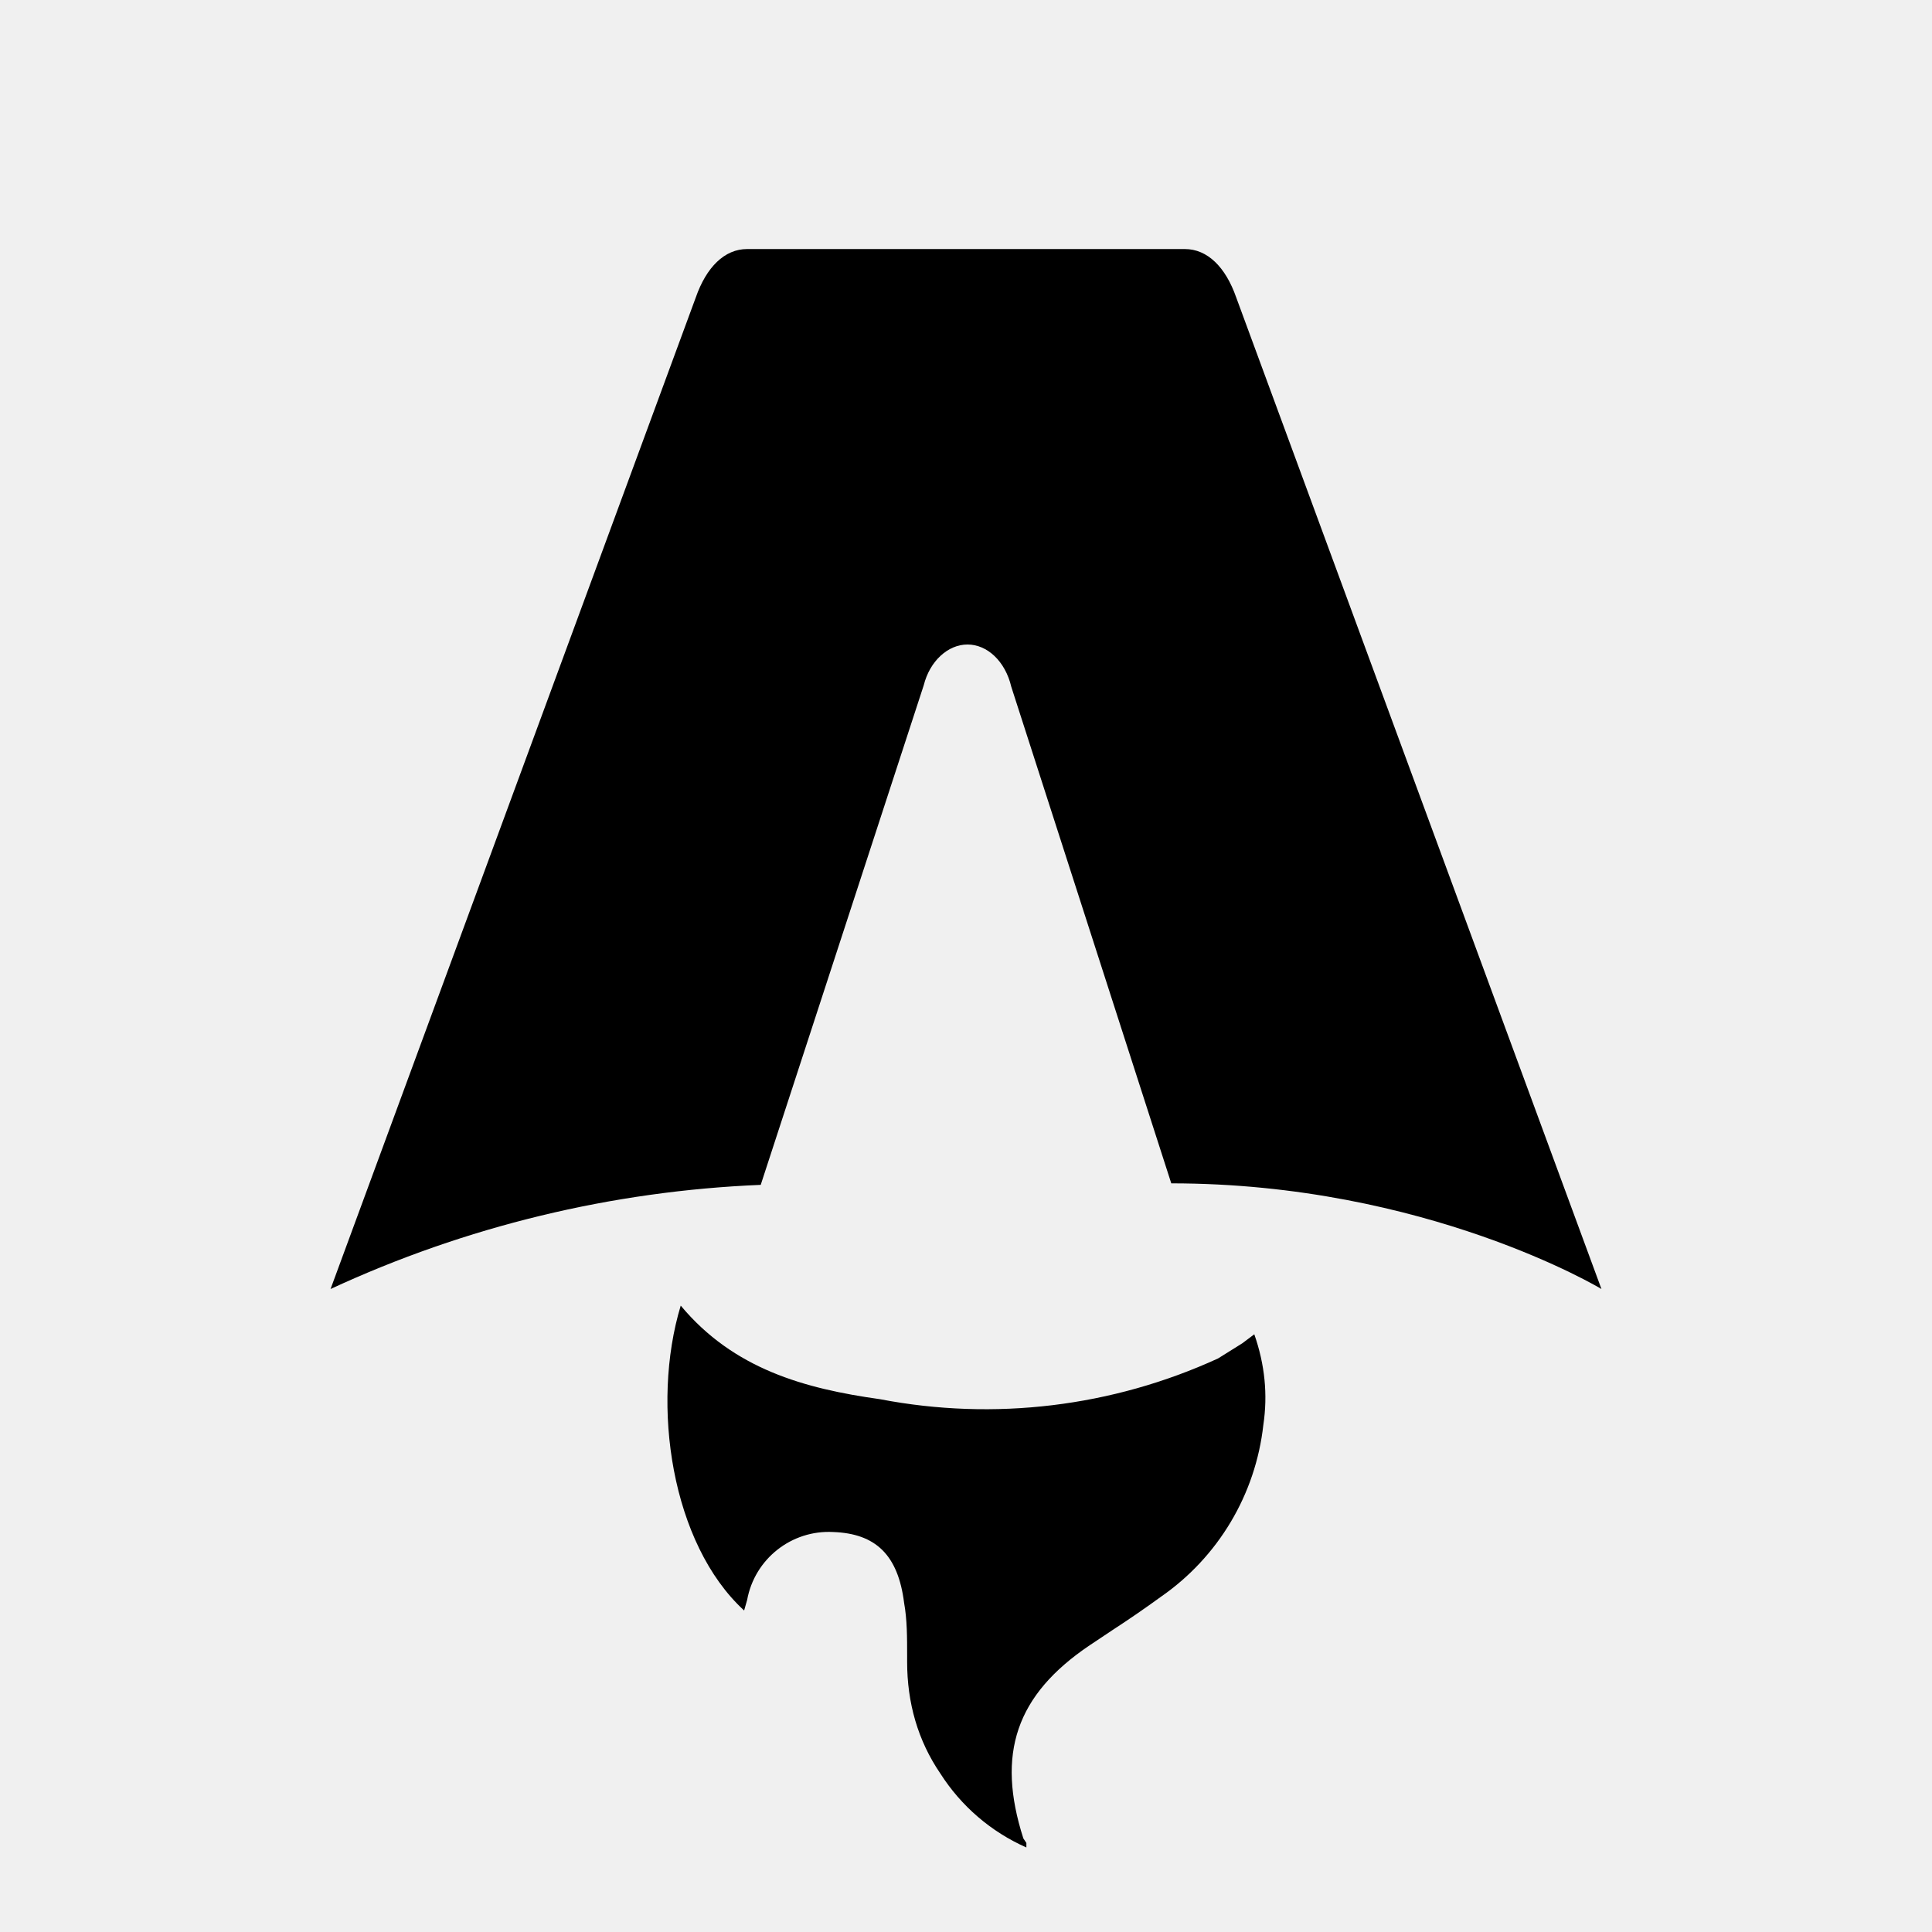
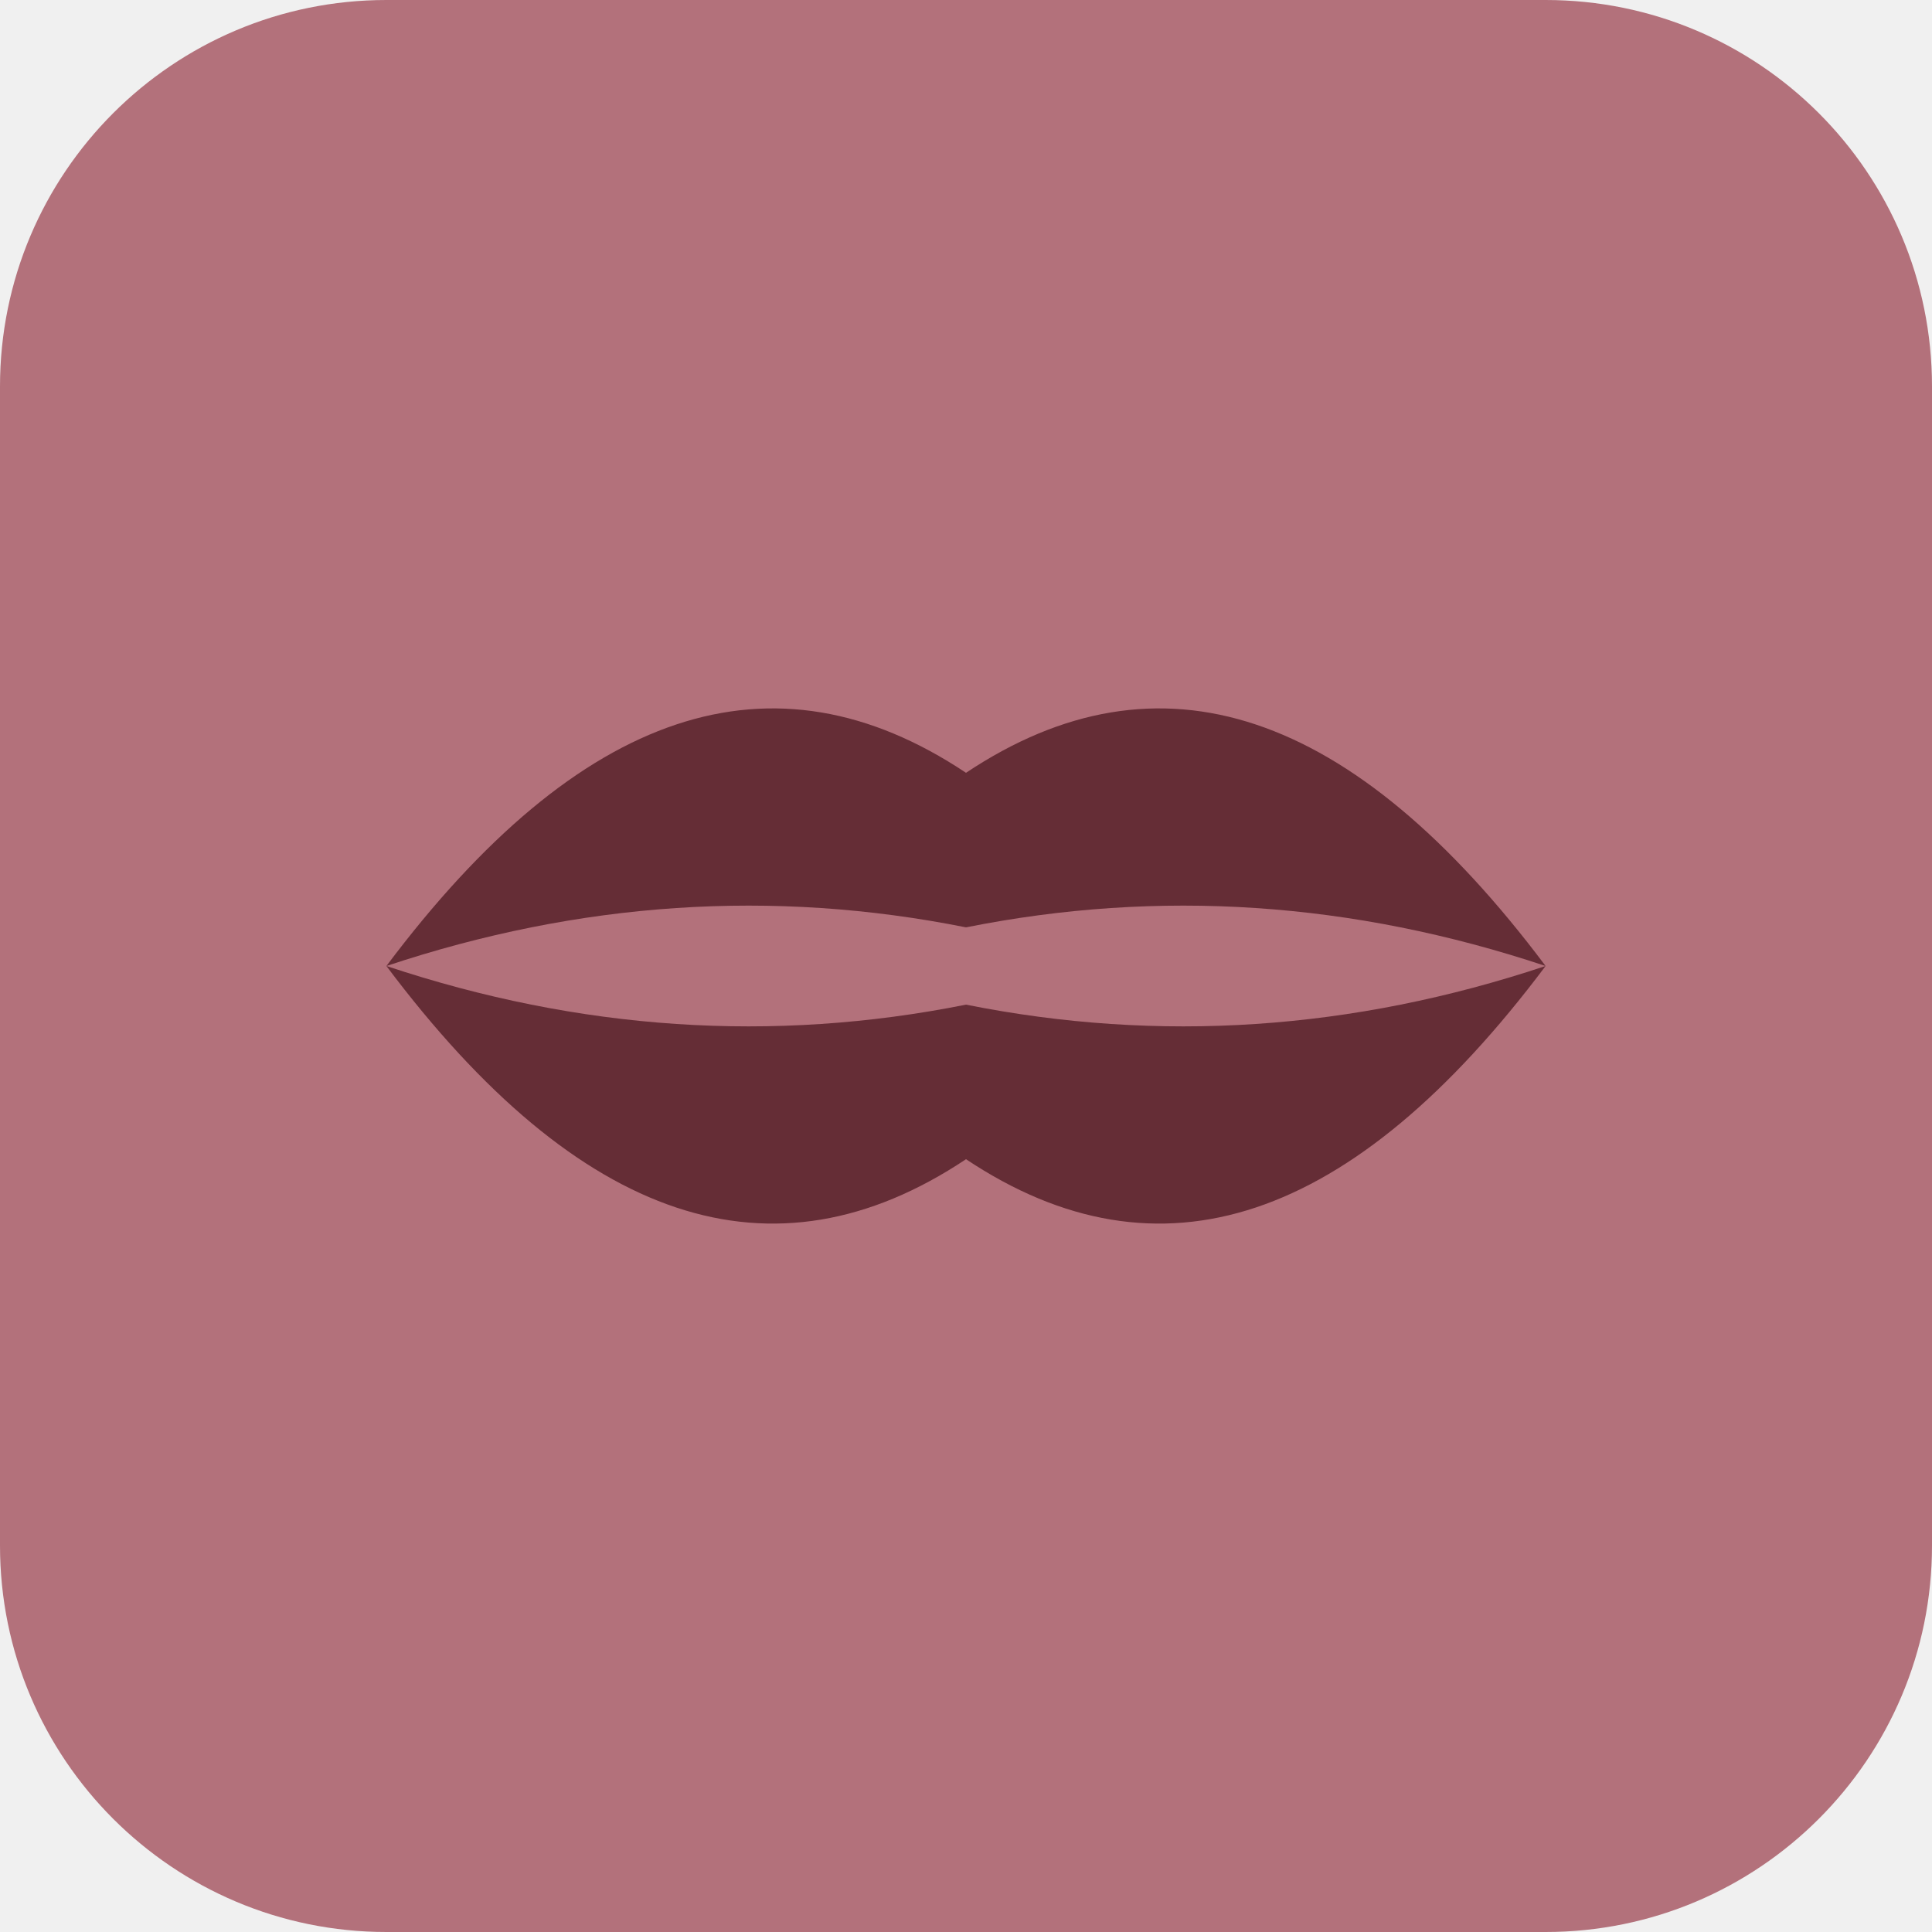
- <svg xmlns="http://www.w3.org/2000/svg" fill="none" viewBox="0 0 128 128">
-   <path d="M50.4 78.5a75.1 75.1 0 0 0-28.5 6.9l24.2-65.7c.7-2 1.9-3.2 3.4-3.2h29c1.5 0 2.7 1.2 3.4 3.2l24.2 65.7s-11.6-7-28.5-7L67 45.5c-.4-1.7-1.6-2.8-2.9-2.8-1.3 0-2.5 1.1-2.9 2.7L50.4 78.5Zm-1.1 28.2Zm-4.2-20.2c-2 6.6-.6 15.8 4.2 20.2a17.5 17.5 0 0 1 .2-.7 5.5 5.5 0 0 1 5.7-4.5c2.8.1 4.3 1.5 4.7 4.7.2 1.1.2 2.3.2 3.5v.4c0 2.7.7 5.2 2.2 7.4a13 13 0 0 0 5.7 4.9v-.3l-.2-.3c-1.8-5.6-.5-9.5 4.4-12.8l1.5-1a73 73 0 0 0 3.2-2.2 16 16 0 0 0 6.8-11.4c.3-2 .1-4-.6-6l-.8.6-1.6 1a37 37 0 0 1-22.4 2.7c-5-.7-9.7-2-13.2-6.2Z" />
-   <style>
-         path { fill: #000; }
-         @media (prefers-color-scheme: dark) {
-             path { fill: #FFF; }
-         }
-     </style>
+ <svg xmlns="http://www.w3.org/2000/svg" viewBox="0 0 100 100">
+   <rect width="100" height="100" rx="20" fill="#b3717b" />
+   <path id="lip" d="M20 50             Q35 30, 50 40             Q65 30, 80 50             Q65 45, 50 48             Q35 45, 20 50 Z" fill="#652d36" />
+   <use href="#lip" transform="rotate(180 50 50)" fill="#652d36" />
</svg>
